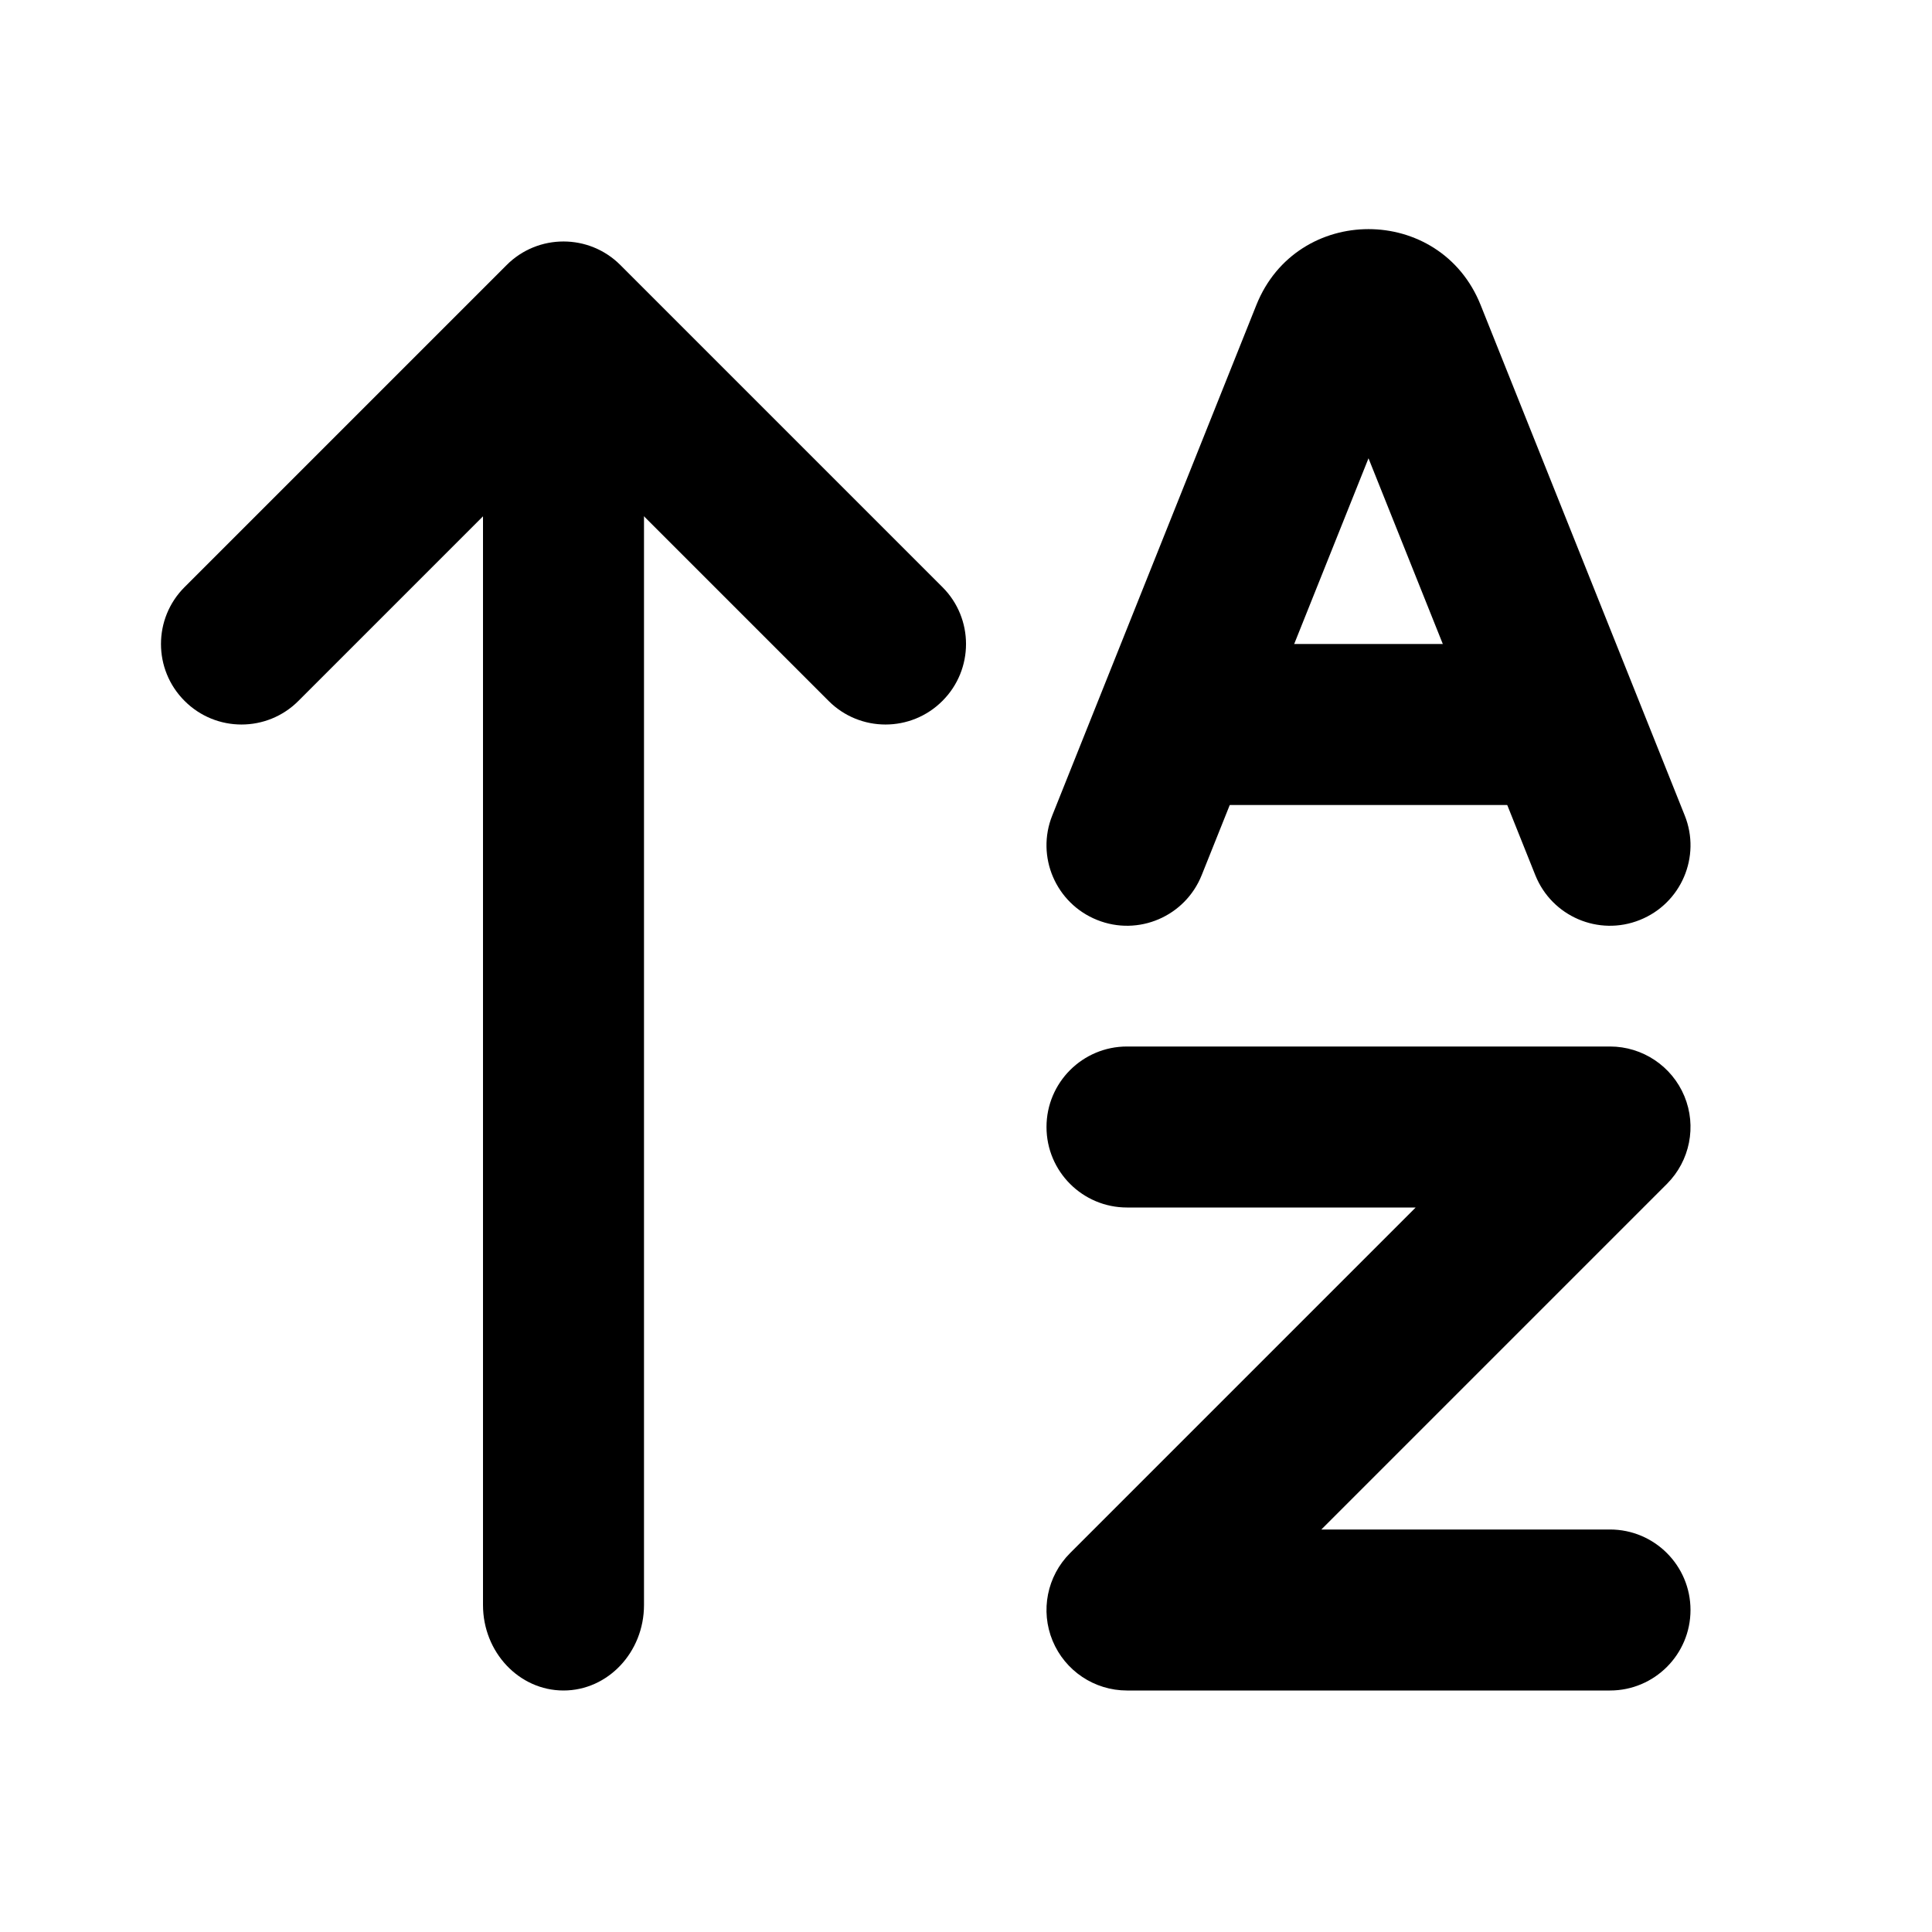
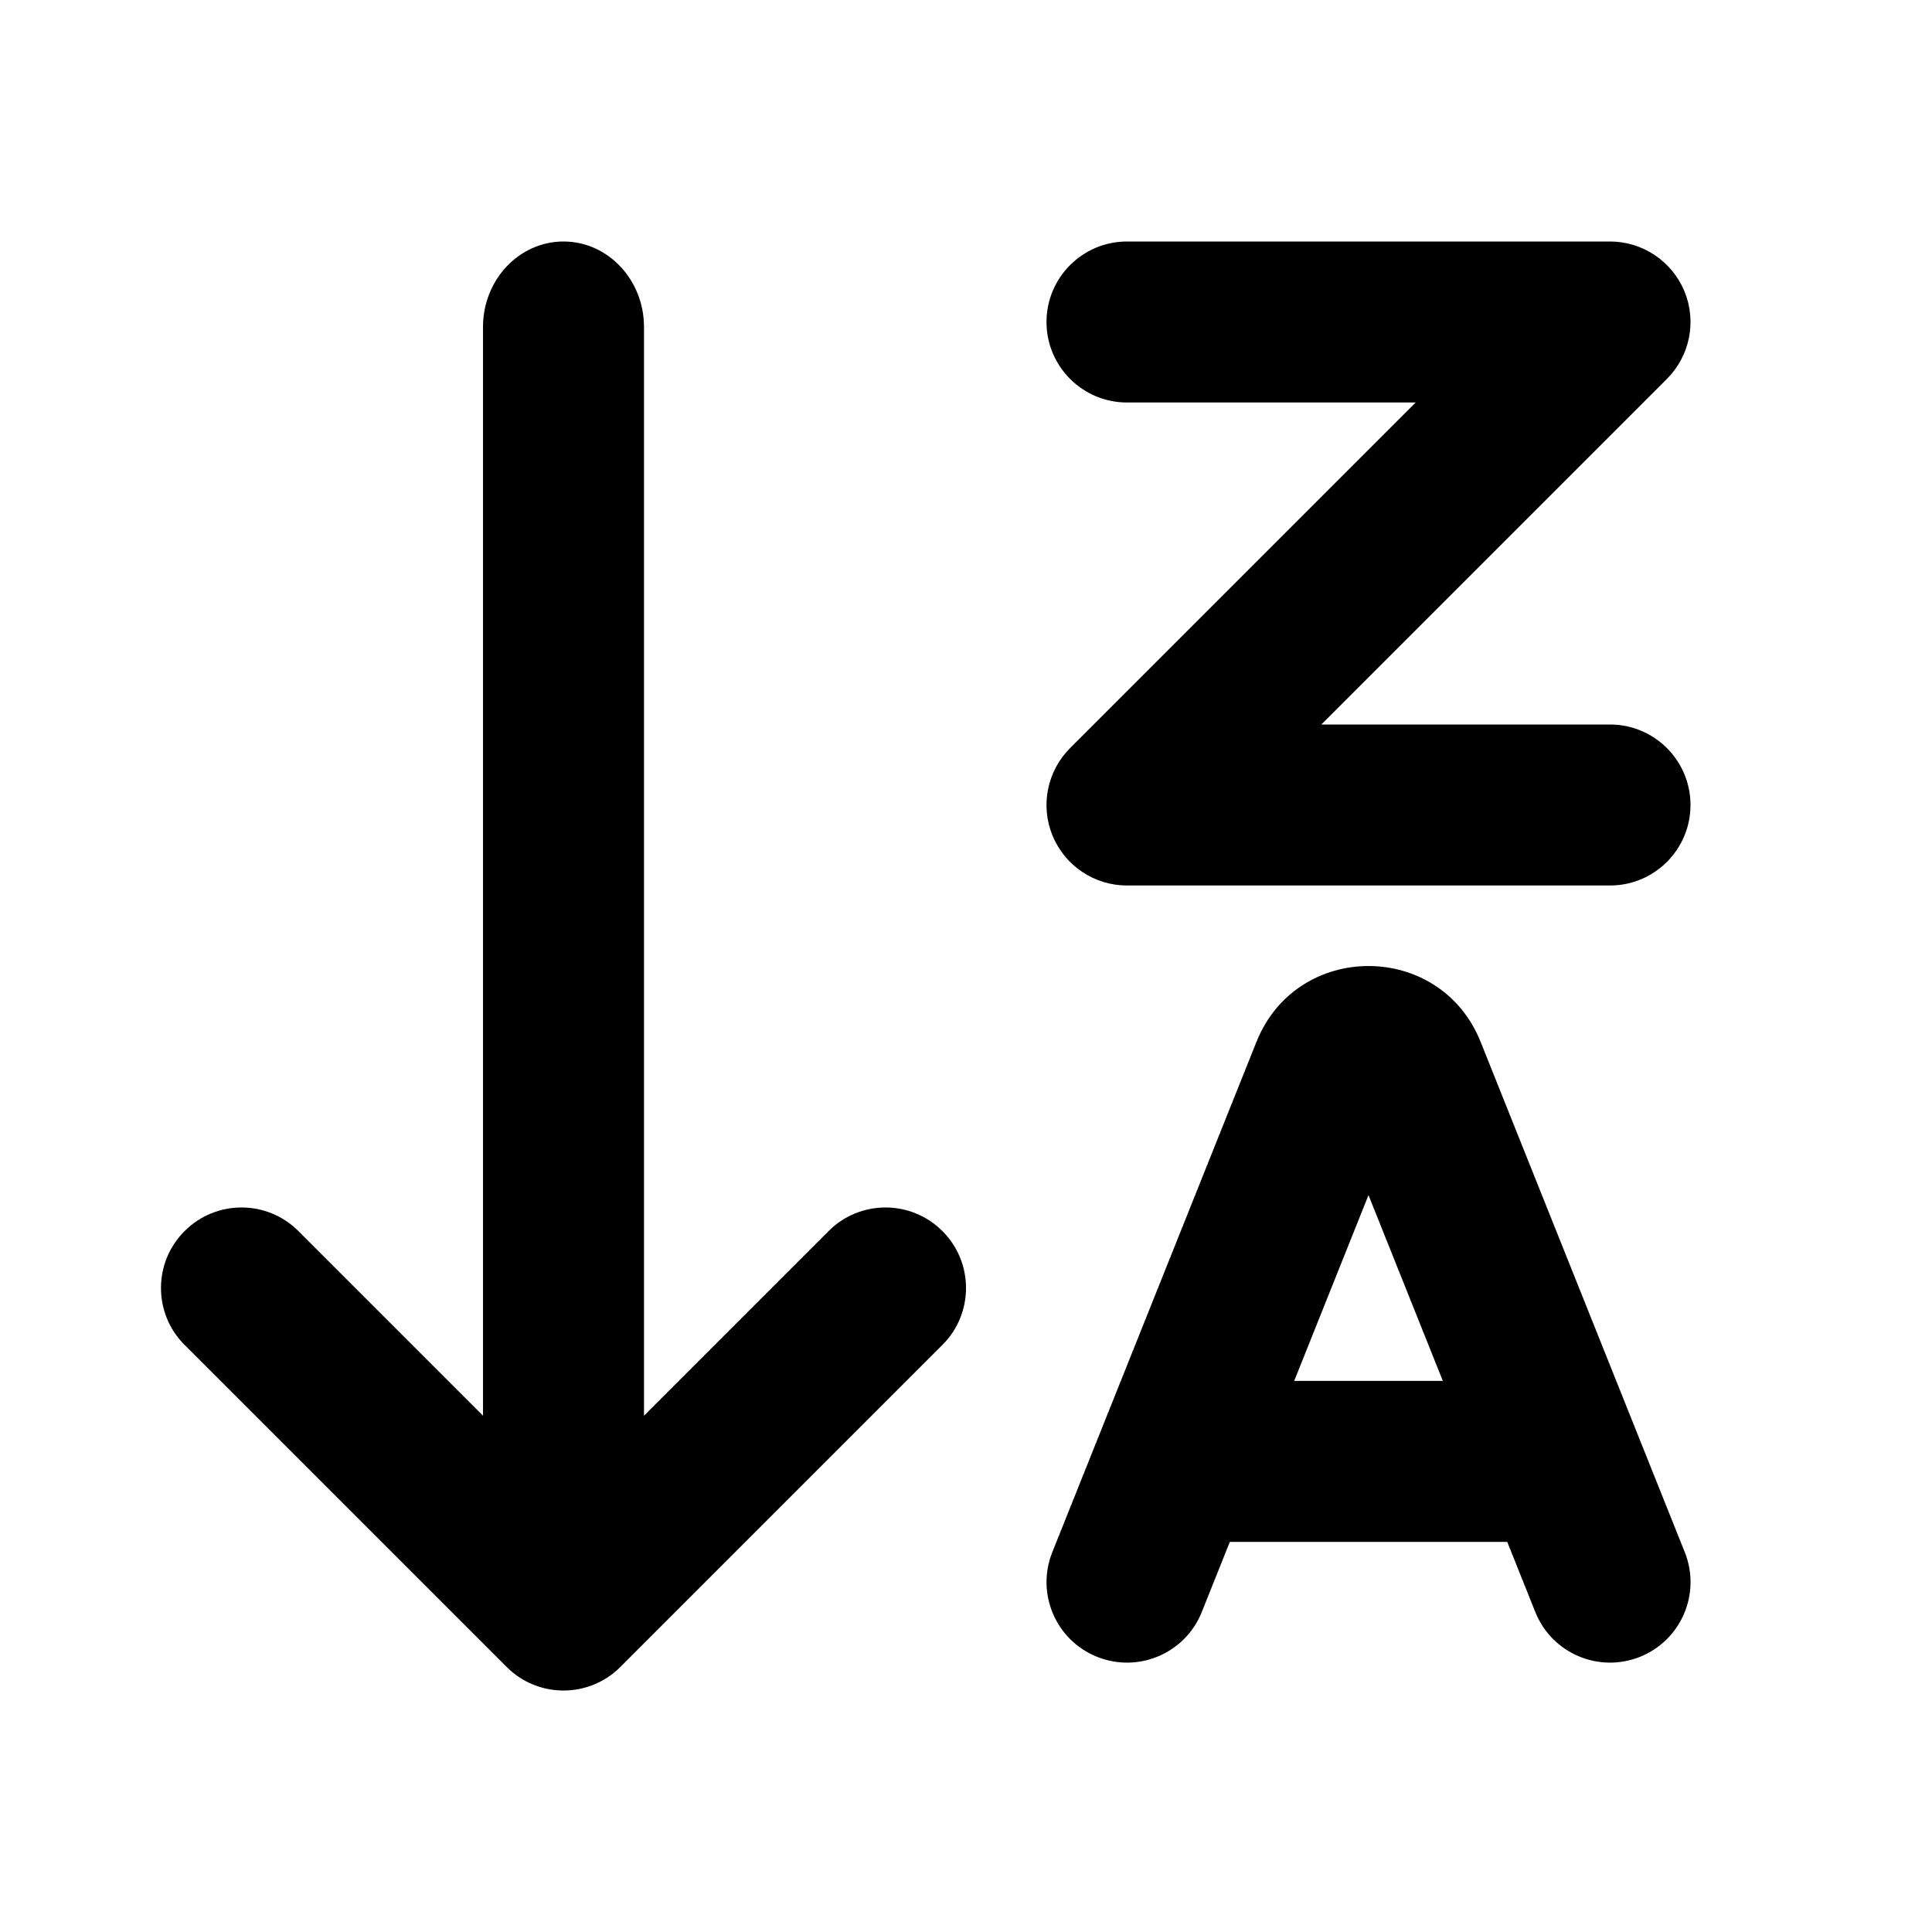
<svg xmlns="http://www.w3.org/2000/svg" width="24" height="24" viewBox="0 0 24 24" fill="none">
-   <path d="M10.293 8.707C10.683 9.098 11.317 9.098 11.707 8.707C12.098 8.317 12.098 7.683 11.707 7.293L7.707 3.293C7.317 2.902 6.683 2.902 6.293 3.293L2.293 7.293C1.902 7.683 1.902 8.317 2.293 8.707C2.683 9.098 3.317 9.098 3.707 8.707L7 5.414L10.293 8.707Z" fill="currentColor" />
-   <path d="M8 19.938L8 5.062C8 4.476 7.552 4 7 4C6.448 4 6 4.476 6 5.062L6 19.938C6 20.524 6.448 21 7 21C7.552 21 8 20.524 8 19.938Z" fill="currentColor" />
-   <path fill-rule="evenodd" clip-rule="evenodd" d="M14 15C13.448 15 13 14.552 13 14C13 13.448 13.448 13 14 13H20C20.404 13 20.769 13.244 20.924 13.617C21.079 13.991 20.993 14.421 20.707 14.707L16.414 19H20C20.552 19 21 19.448 21 20C21 20.552 20.552 21 20 21H14C13.595 21 13.231 20.756 13.076 20.383C12.921 20.009 13.007 19.579 13.293 19.293L17.586 15H14Z" fill="currentColor" />
-   <path fill-rule="evenodd" clip-rule="evenodd" d="M17 5.693L19.072 10.871C19.277 11.384 19.859 11.634 20.371 11.428C20.884 11.223 21.134 10.641 20.928 10.129L18.393 3.789C17.89 2.532 16.11 2.532 15.607 3.789L13.072 10.129C12.866 10.641 13.116 11.223 13.629 11.428C14.141 11.634 14.723 11.384 14.928 10.871L17 5.693Z" fill="currentColor" />
-   <path fill-rule="evenodd" clip-rule="evenodd" d="M19.5 10H14.5V8H19.5V10Z" fill="currentColor" />
+   <path d="M3.707 15.293C3.317 14.902 2.683 14.902 2.293 15.293C1.902 15.683 1.902 16.317 2.293 16.707L6.293 20.707C6.683 21.098 7.317 21.098 7.707 20.707L11.707 16.707C12.098 16.317 12.098 15.683 11.707 15.293C11.317 14.902 10.683 14.902 10.293 15.293L7 18.586L3.707 15.293Z" fill="currentColor" />
+   <path d="M6 4.062V18.938C6 19.524 6.448 20 7 20C7.552 20 8 19.524 8 18.938V4.062C8 3.476 7.552 3 7 3C6.448 3 6 3.476 6 4.062Z" fill="currentColor" />
+   <path fill-rule="evenodd" clip-rule="evenodd" d="M17 14.846L19.072 20.025C19.277 20.538 19.859 20.787 20.372 20.582C20.884 20.377 21.134 19.795 20.929 19.282L18.393 12.943C17.89 11.686 16.11 11.686 15.608 12.943L13.072 19.282C12.867 19.795 13.116 20.377 13.629 20.582C14.142 20.787 14.724 20.538 14.929 20.025L17 14.846Z" fill="currentColor" />
+   <path fill-rule="evenodd" clip-rule="evenodd" d="M19.5 19.154H14.5V17.154H19.5V19.154Z" fill="currentColor" />
+   <path fill-rule="evenodd" clip-rule="evenodd" d="M14 5C13.448 5 13 4.552 13 4C13 3.448 13.448 3 14 3H20C20.404 3 20.769 3.244 20.924 3.617C21.079 3.991 20.993 4.421 20.707 4.707L16.414 9H20C20.552 9 21 9.448 21 10C21 10.552 20.552 11 20 11H14C13.595 11 13.231 10.756 13.076 10.383C12.921 10.009 13.007 9.579 13.293 9.293L17.586 5H14Z" fill="currentColor" />
</svg>
